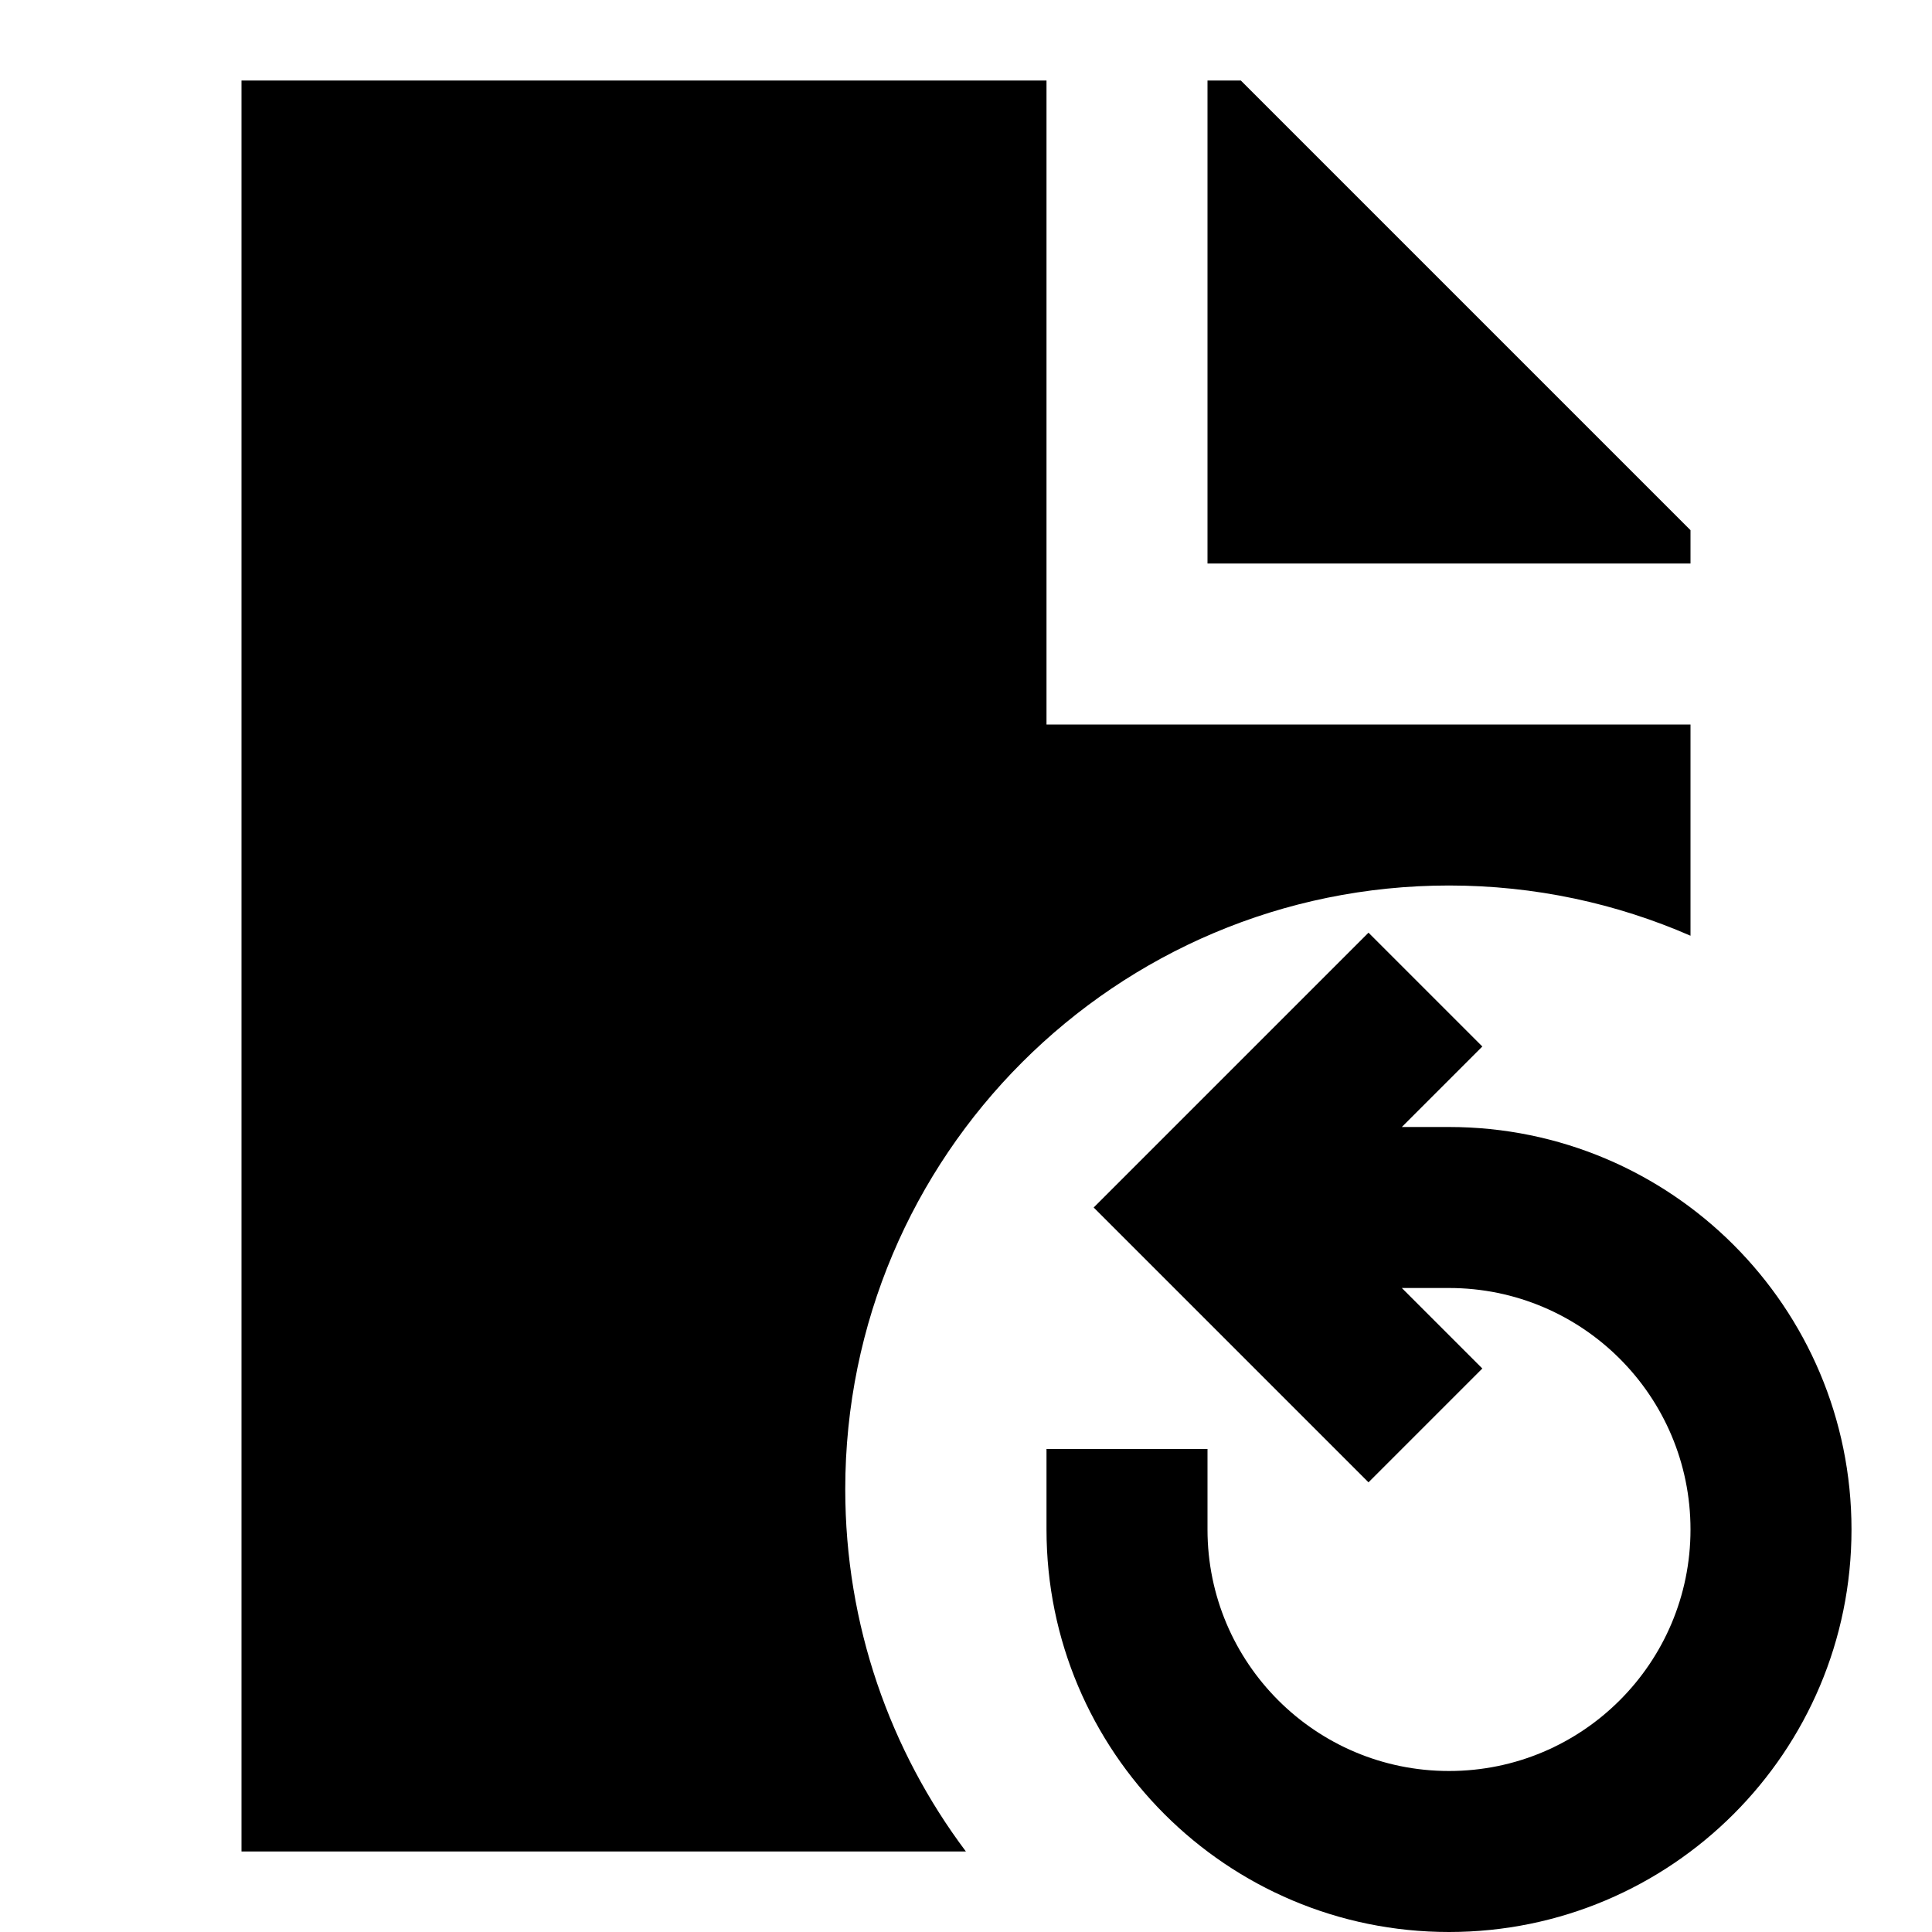
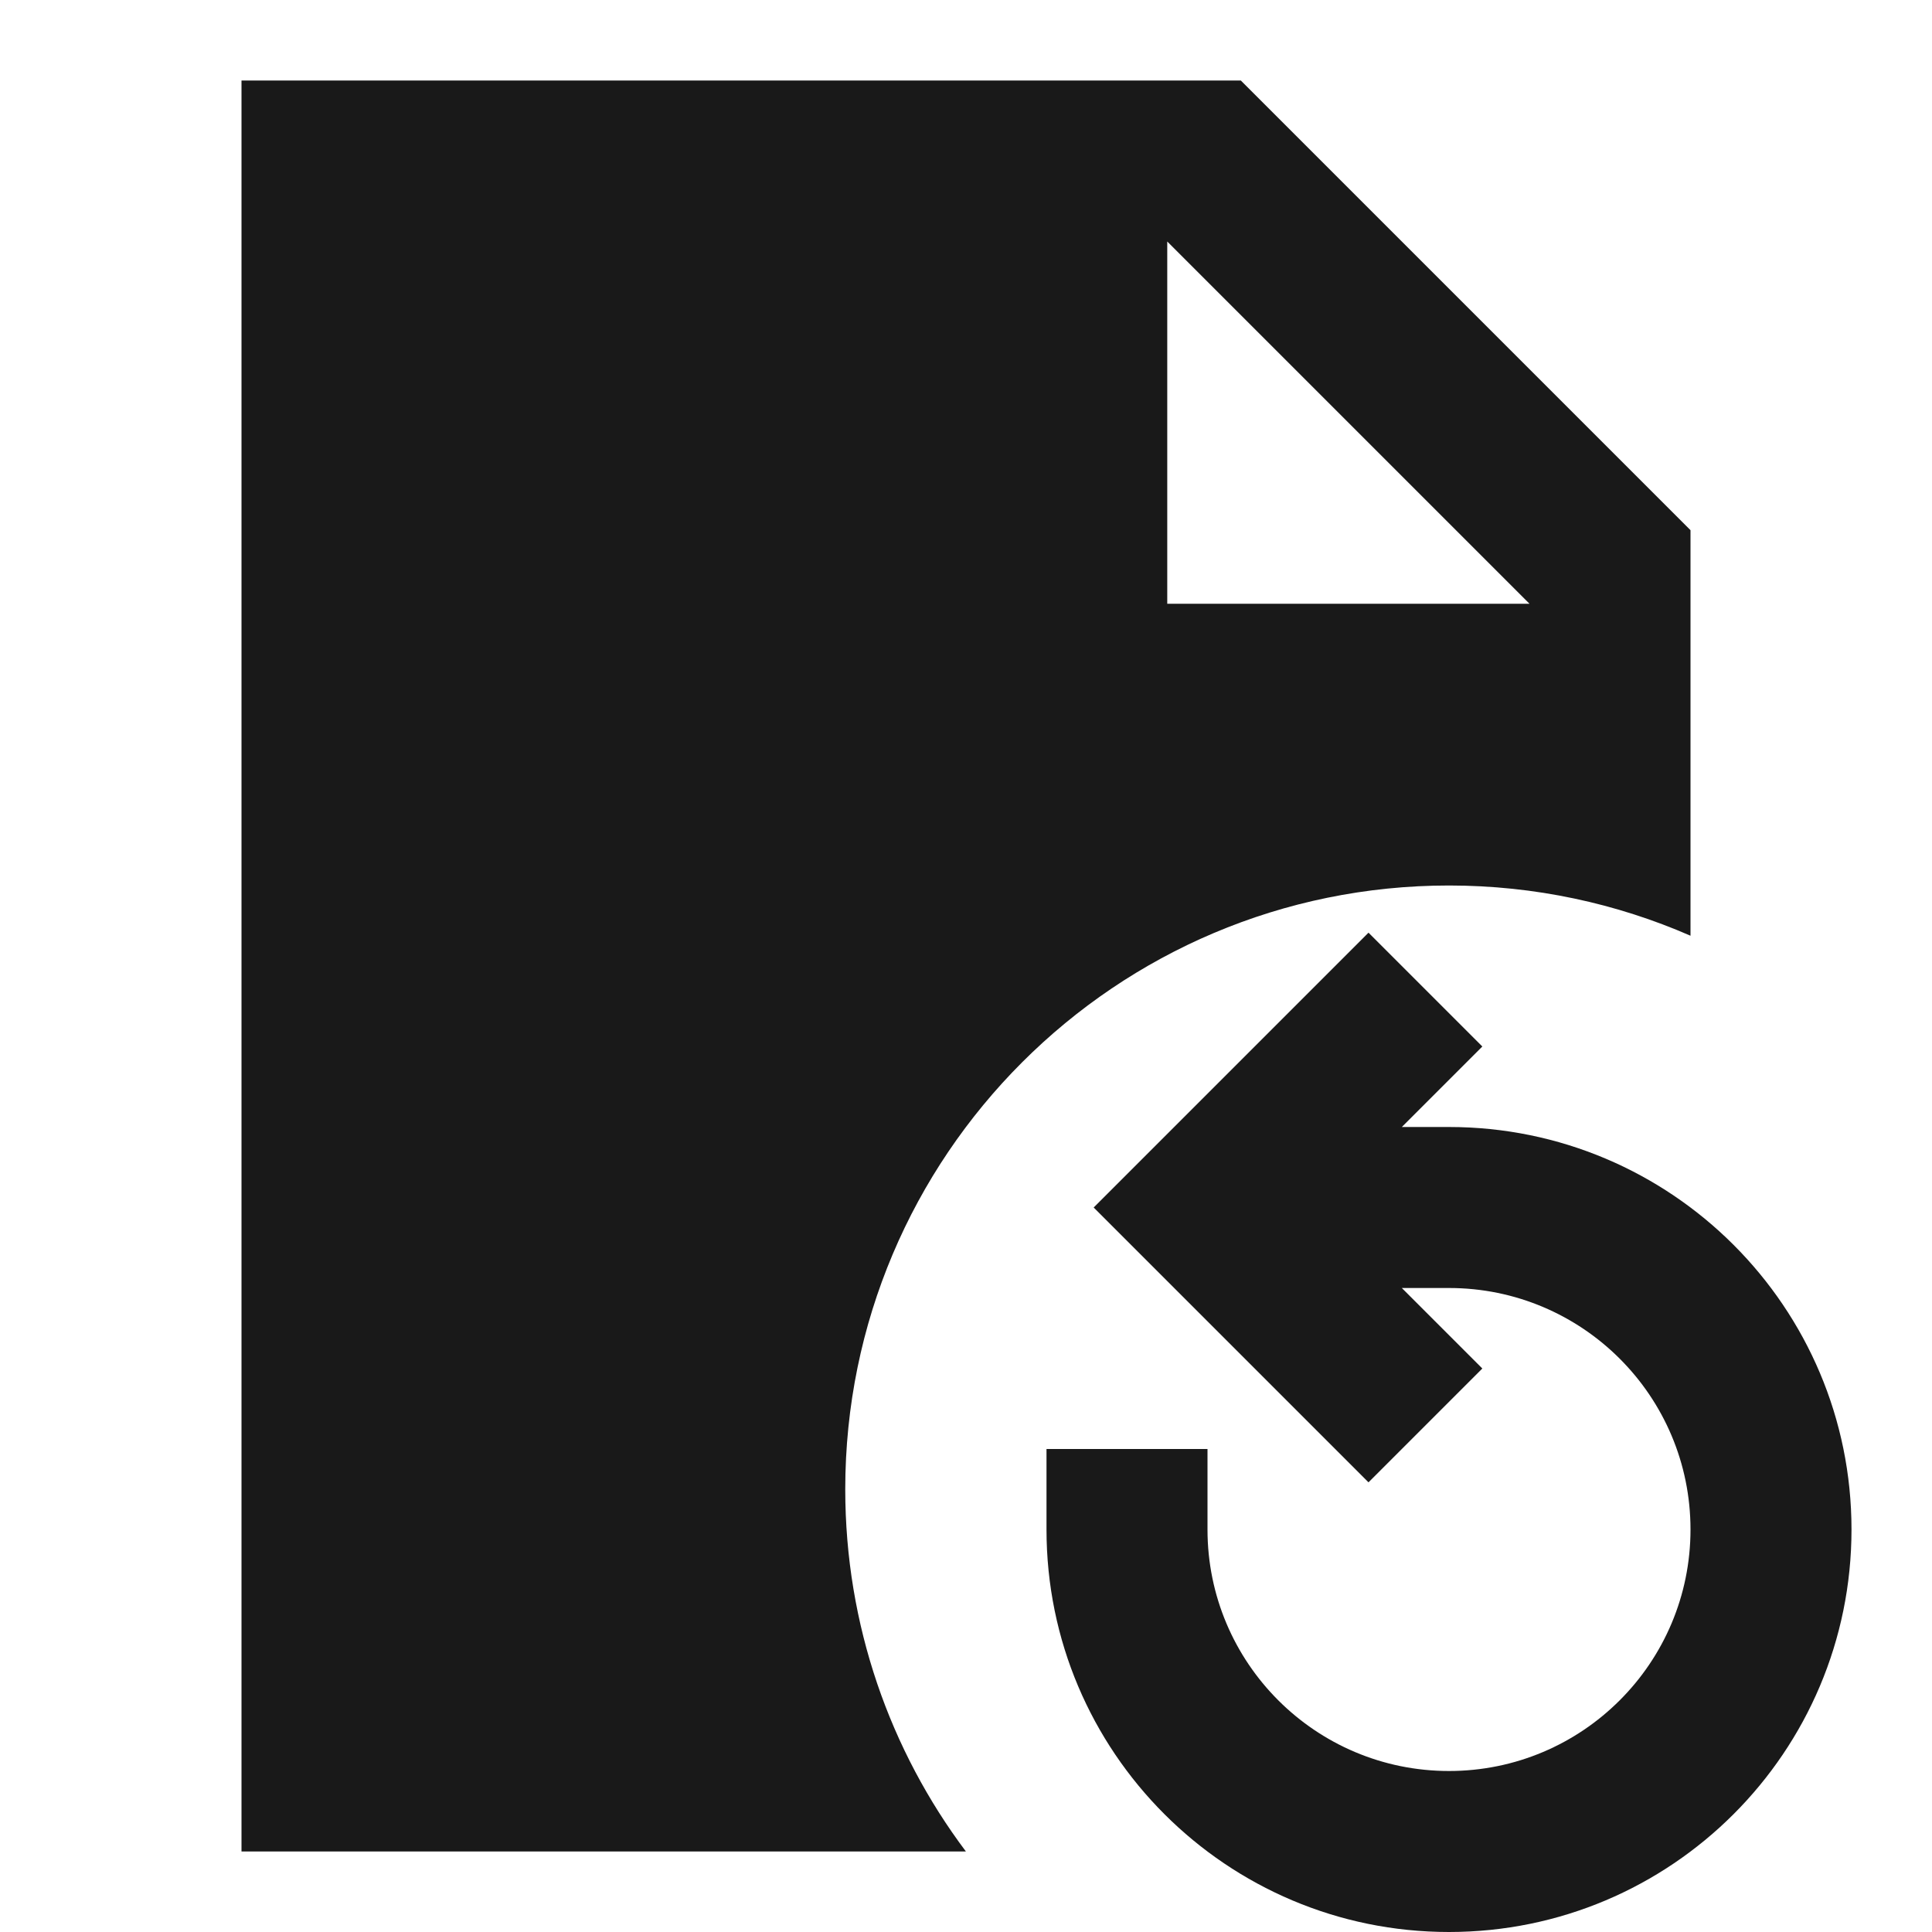
<svg xmlns="http://www.w3.org/2000/svg" width="24" height="24" viewBox="0 0 24 24" fill="none">
-   <path d="M13 1H3V23H11.999C11.058 21.747 10.5 20.188 10.5 18.5C10.5 14.358 13.858 11 18 11C19.067 11 20.081 11.223 21 11.624V9H13V1Z" fill="black" />
-   <path d="M21 7V6.586L15.414 1H15V7H21Z" fill="black" />
-   <path d="M17.414 14L18.414 13L17 11.586L13.586 15L17 18.414L18.414 17L17.414 16H18C19.657 16 21 17.343 21 19C21 20.657 19.657 22 18 22C16.343 22 15 20.657 15 19V18H13V19C13 21.761 15.239 24 18 24C20.761 24 23 21.761 23 19C23 16.239 20.761 14 18 14H17.414Z" fill="black" />
+   <path d="M3 1H15.414L21 6.586V11.624C20.081 11.223 19.067 11 18 11C13.858 11 10.5 14.358 10.5 18.5C10.5 20.188 11.058 21.747 11.999 23H3V1ZM14.5 3V7.5H19L14.5 3Z" fill="black" fill-opacity="0.9" style="fill:black;fill-opacity:0.9;" />
+   <path d="M17.414 14L18.414 13L17 11.586L13.586 15L17 18.414L18.414 17L17.414 16H18C19.657 16 21 17.343 21 19C21 20.657 19.657 22 18 22C16.343 22 15 20.657 15 19V18H13V19C13 21.762 15.239 24 18 24C20.761 24 23 21.762 23 19C23 16.239 20.761 14 18 14H17.414Z" fill="black" fill-opacity="0.9" style="fill:black;fill-opacity:0.9;" />
</svg>
